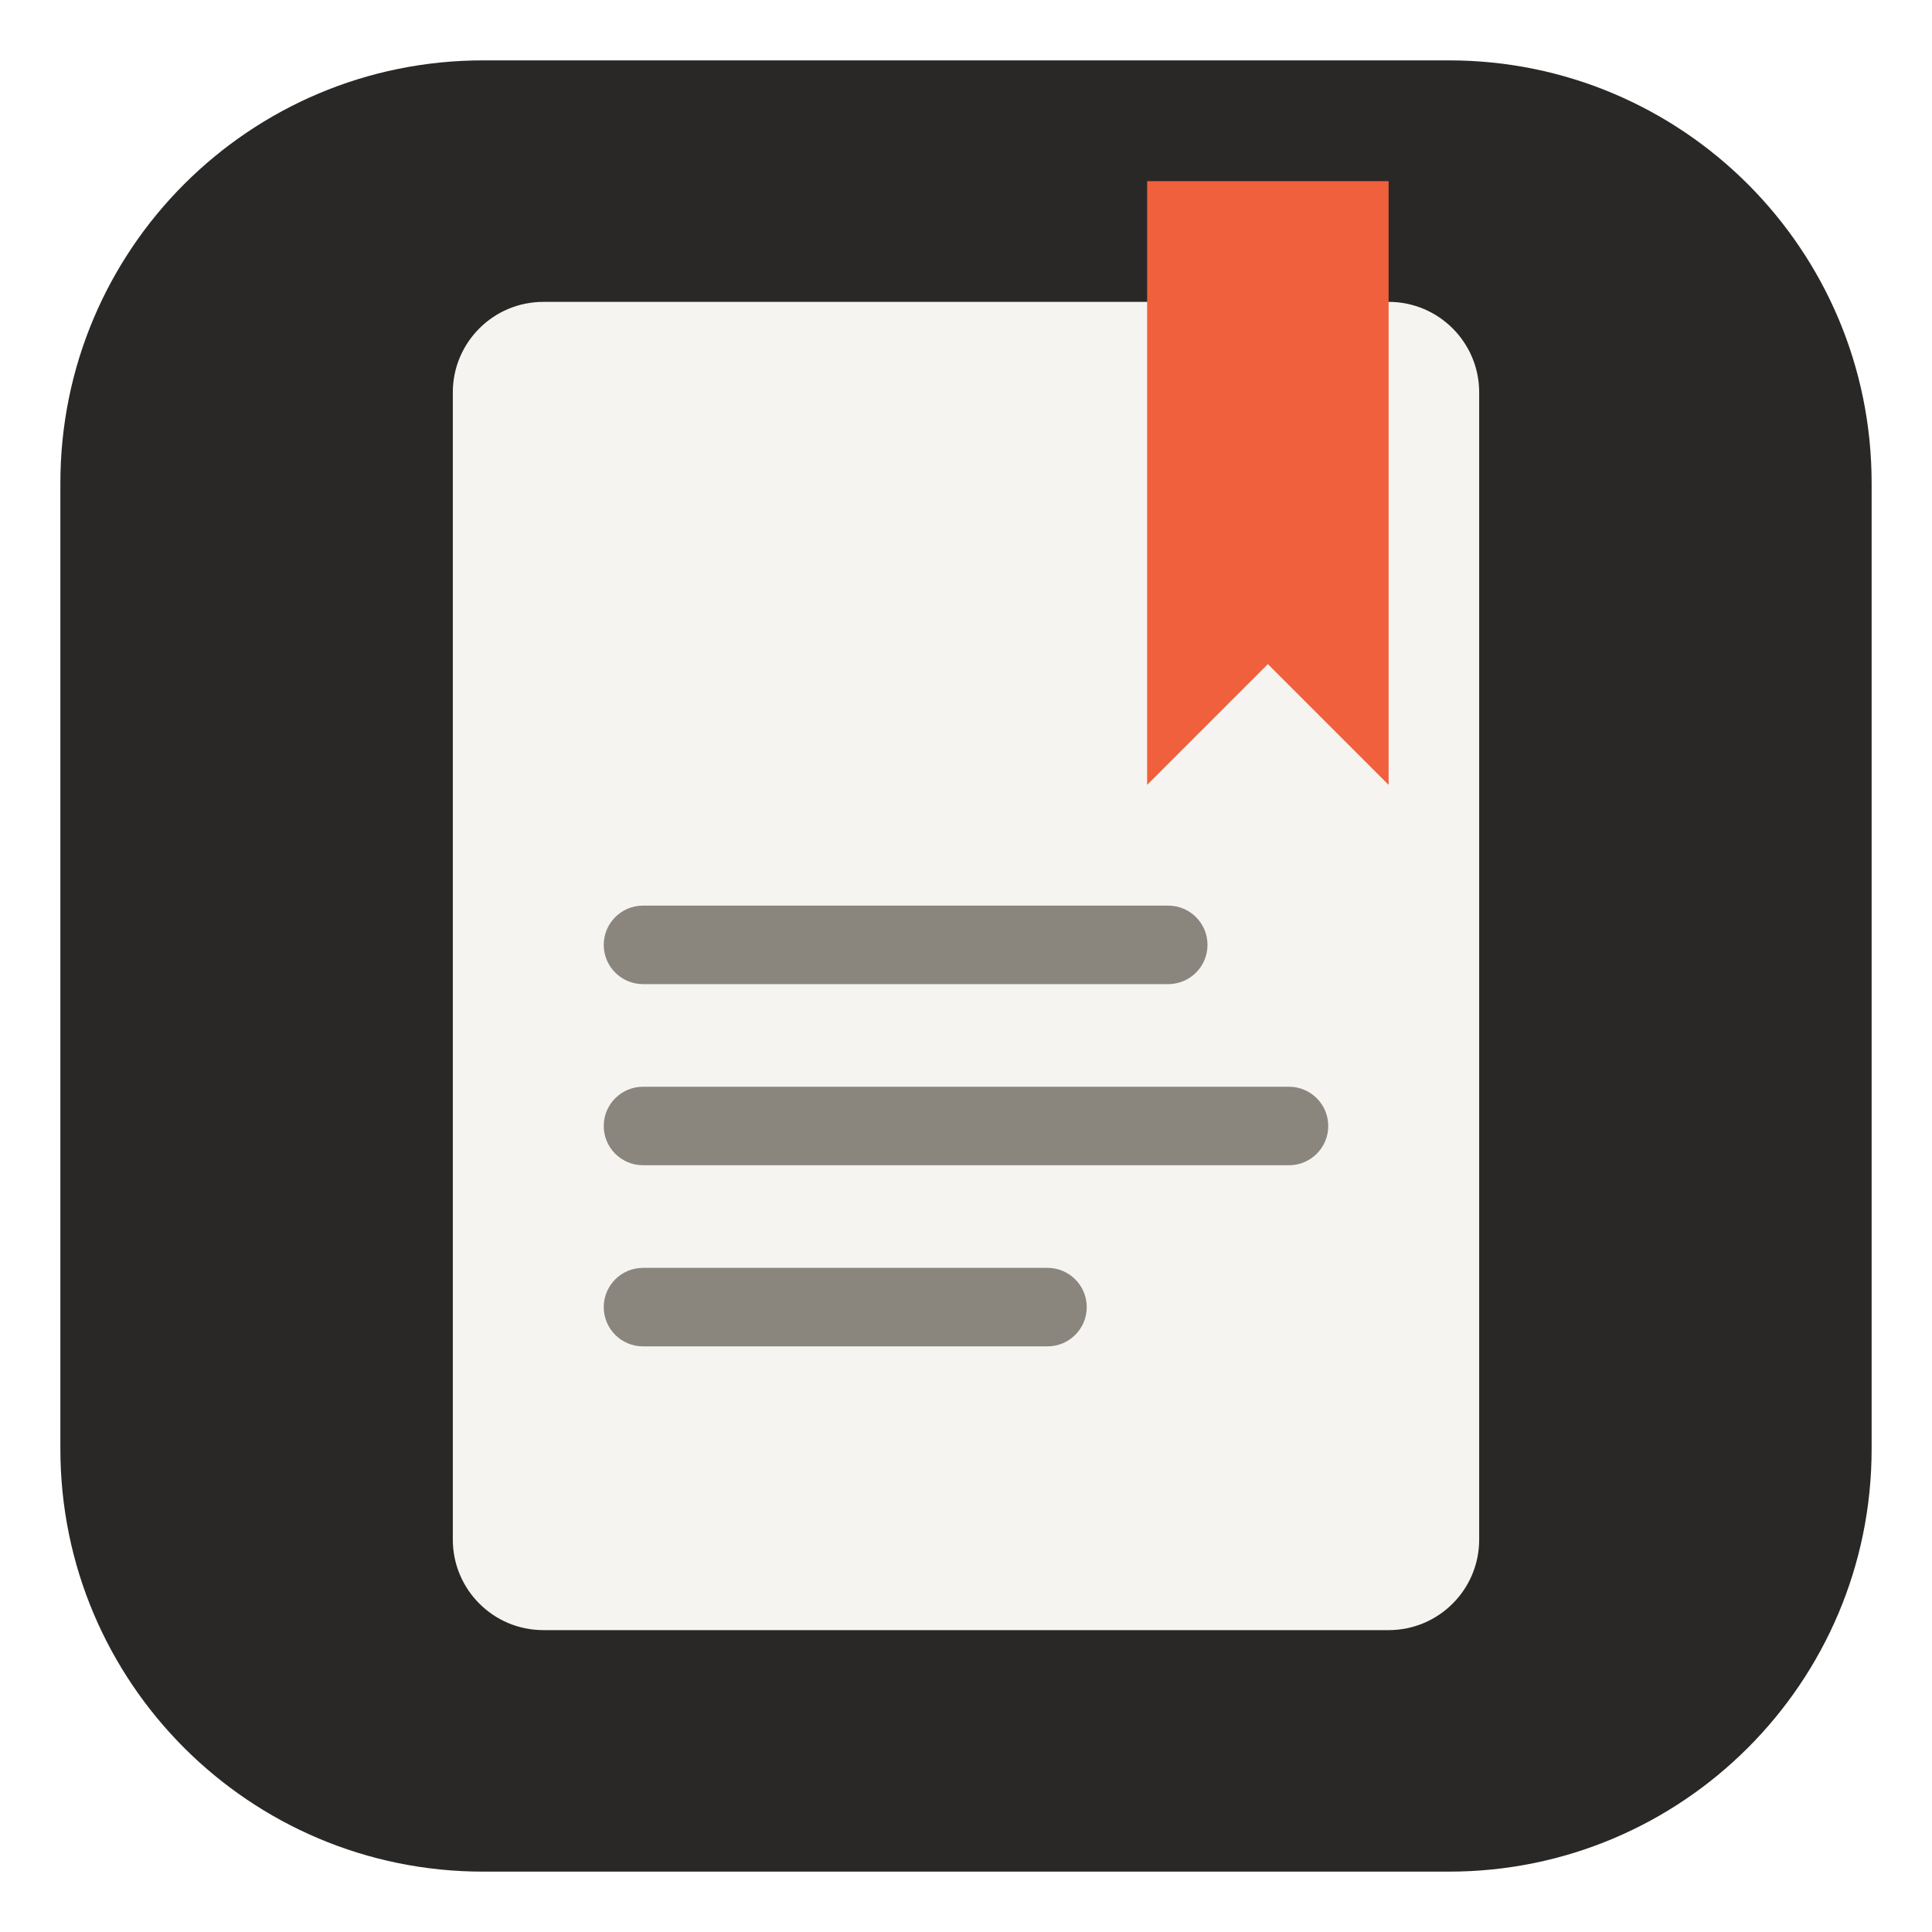
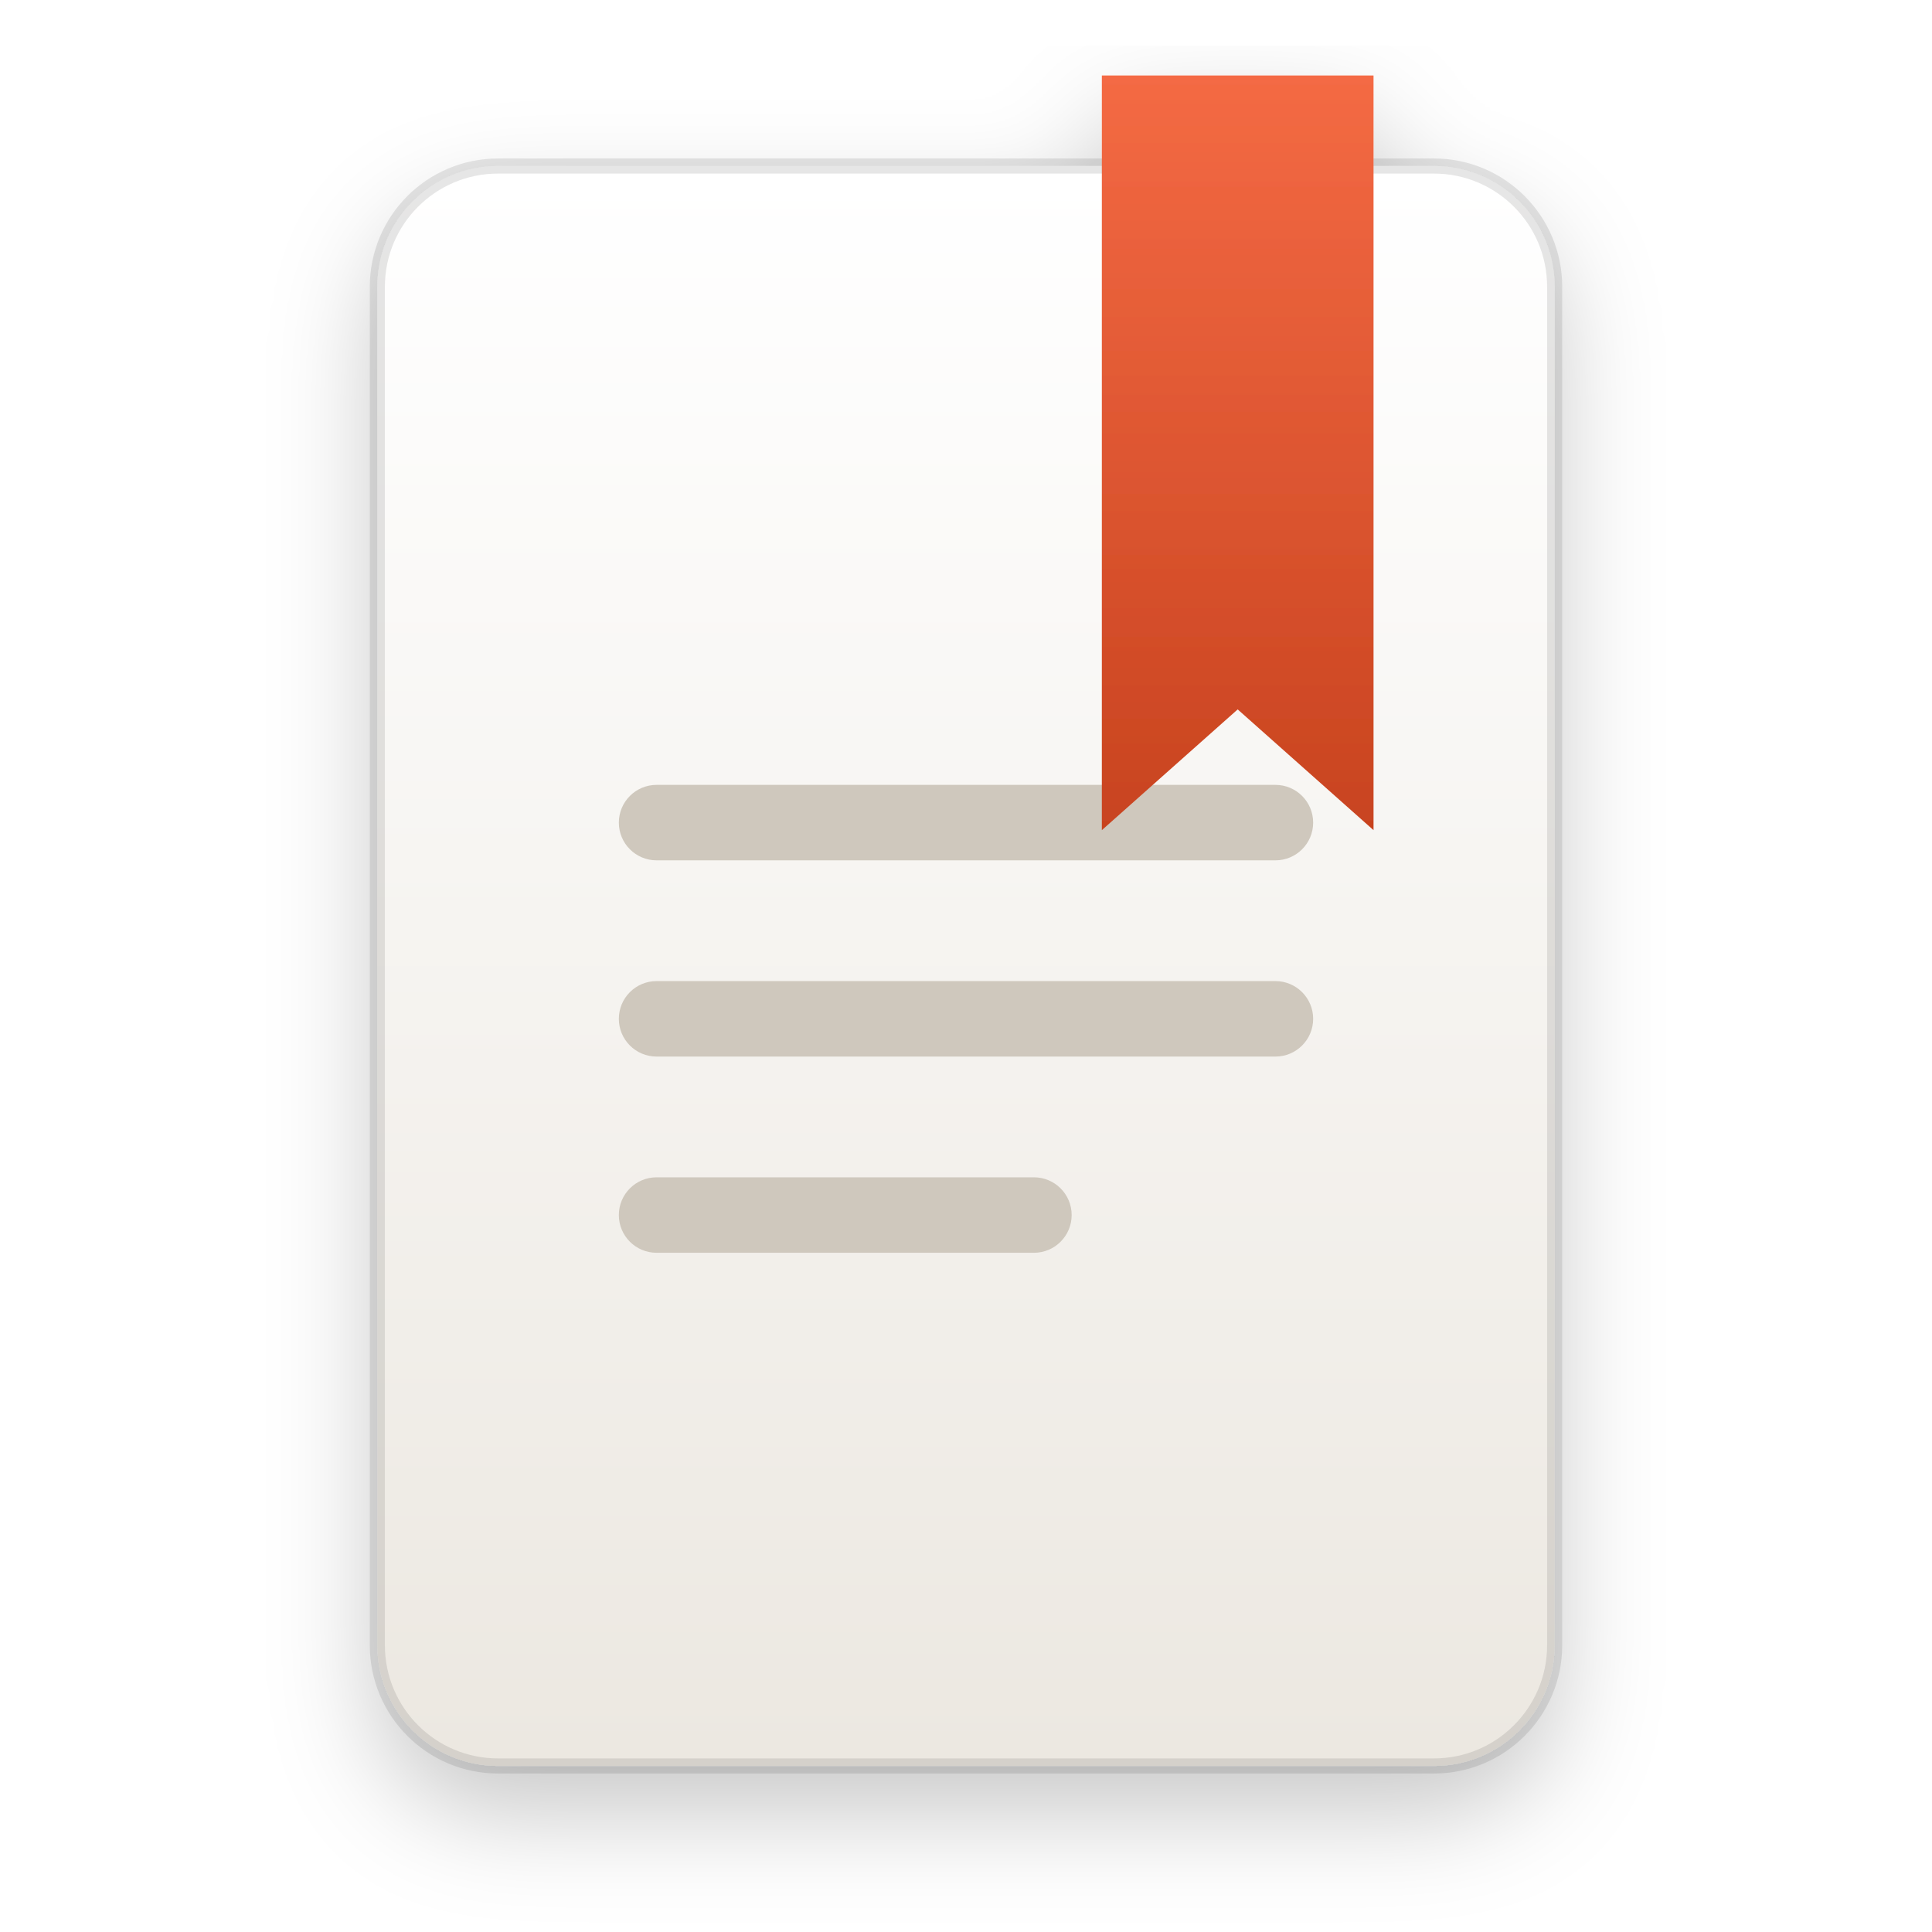
<svg xmlns="http://www.w3.org/2000/svg" viewBox="0 0 64 64" width="256" height="256" role="img">
-   <rect x="2" y="2" width="60" height="60" rx="14" fill="#2A2826" />
-   <rect x="15" y="10" width="34" height="44" rx="3" fill="#F5F4F0" />
-   <path d="M38 6 H46 V26 L42 22 L38 26 Z" fill="#F0603C" />
-   <rect x="20" y="30" width="20" height="2.6" rx="1.3" fill="#8A857D" />
-   <rect x="20" y="36" width="24" height="2.6" rx="1.3" fill="#8A857D" />
-   <rect x="20" y="42" width="16" height="2.6" rx="1.3" fill="#8A857D" />
+   <defs>
+     <linearGradient id="rp" x1="0" y1="0" x2="0" y2="1">
+       <stop offset="0" stop-color="#FFFFFF" />
+       <stop offset="1" stop-color="#ECE8E1" />
+     </linearGradient>
+     <linearGradient id="rr" x1="0" y1="0" x2="0" y2="1">
+       <stop offset="0" stop-color="#F46A44" />
+       <stop offset="1" stop-color="#C8431F" />
+     </linearGradient>
+     <filter id="rl" x="-25%" y="-20%" width="150%" height="150%">
+       <feDropShadow dx="0" dy="1.5" stdDeviation="1.75" flood-color="#000000" flood-opacity="0.22" />
+     </filter>
+   </defs>
+   <g filter="url(#rl)">
+     <rect x="12.5" y="5.5" width="39" height="53" rx="4" fill="url(#rp)" stroke="#000000" stroke-opacity="0.10" stroke-width="0.5" />
+     <rect x="20.5" y="26" width="23" height="2.5" rx="1.25" fill="#CFC8BD" />
+     <rect x="20.5" y="32.5" width="23" height="2.5" rx="1.25" fill="#CFC8BD" />
+     <rect x="20.5" y="39" width="15" height="2.5" rx="1.25" fill="#CFC8BD" />
+     <path d="M36.5 2.5 H45.5 V27.5 L41 23.5 L36.5 27.5 Z" fill="url(#rr)" />
+   </g>
</svg>
